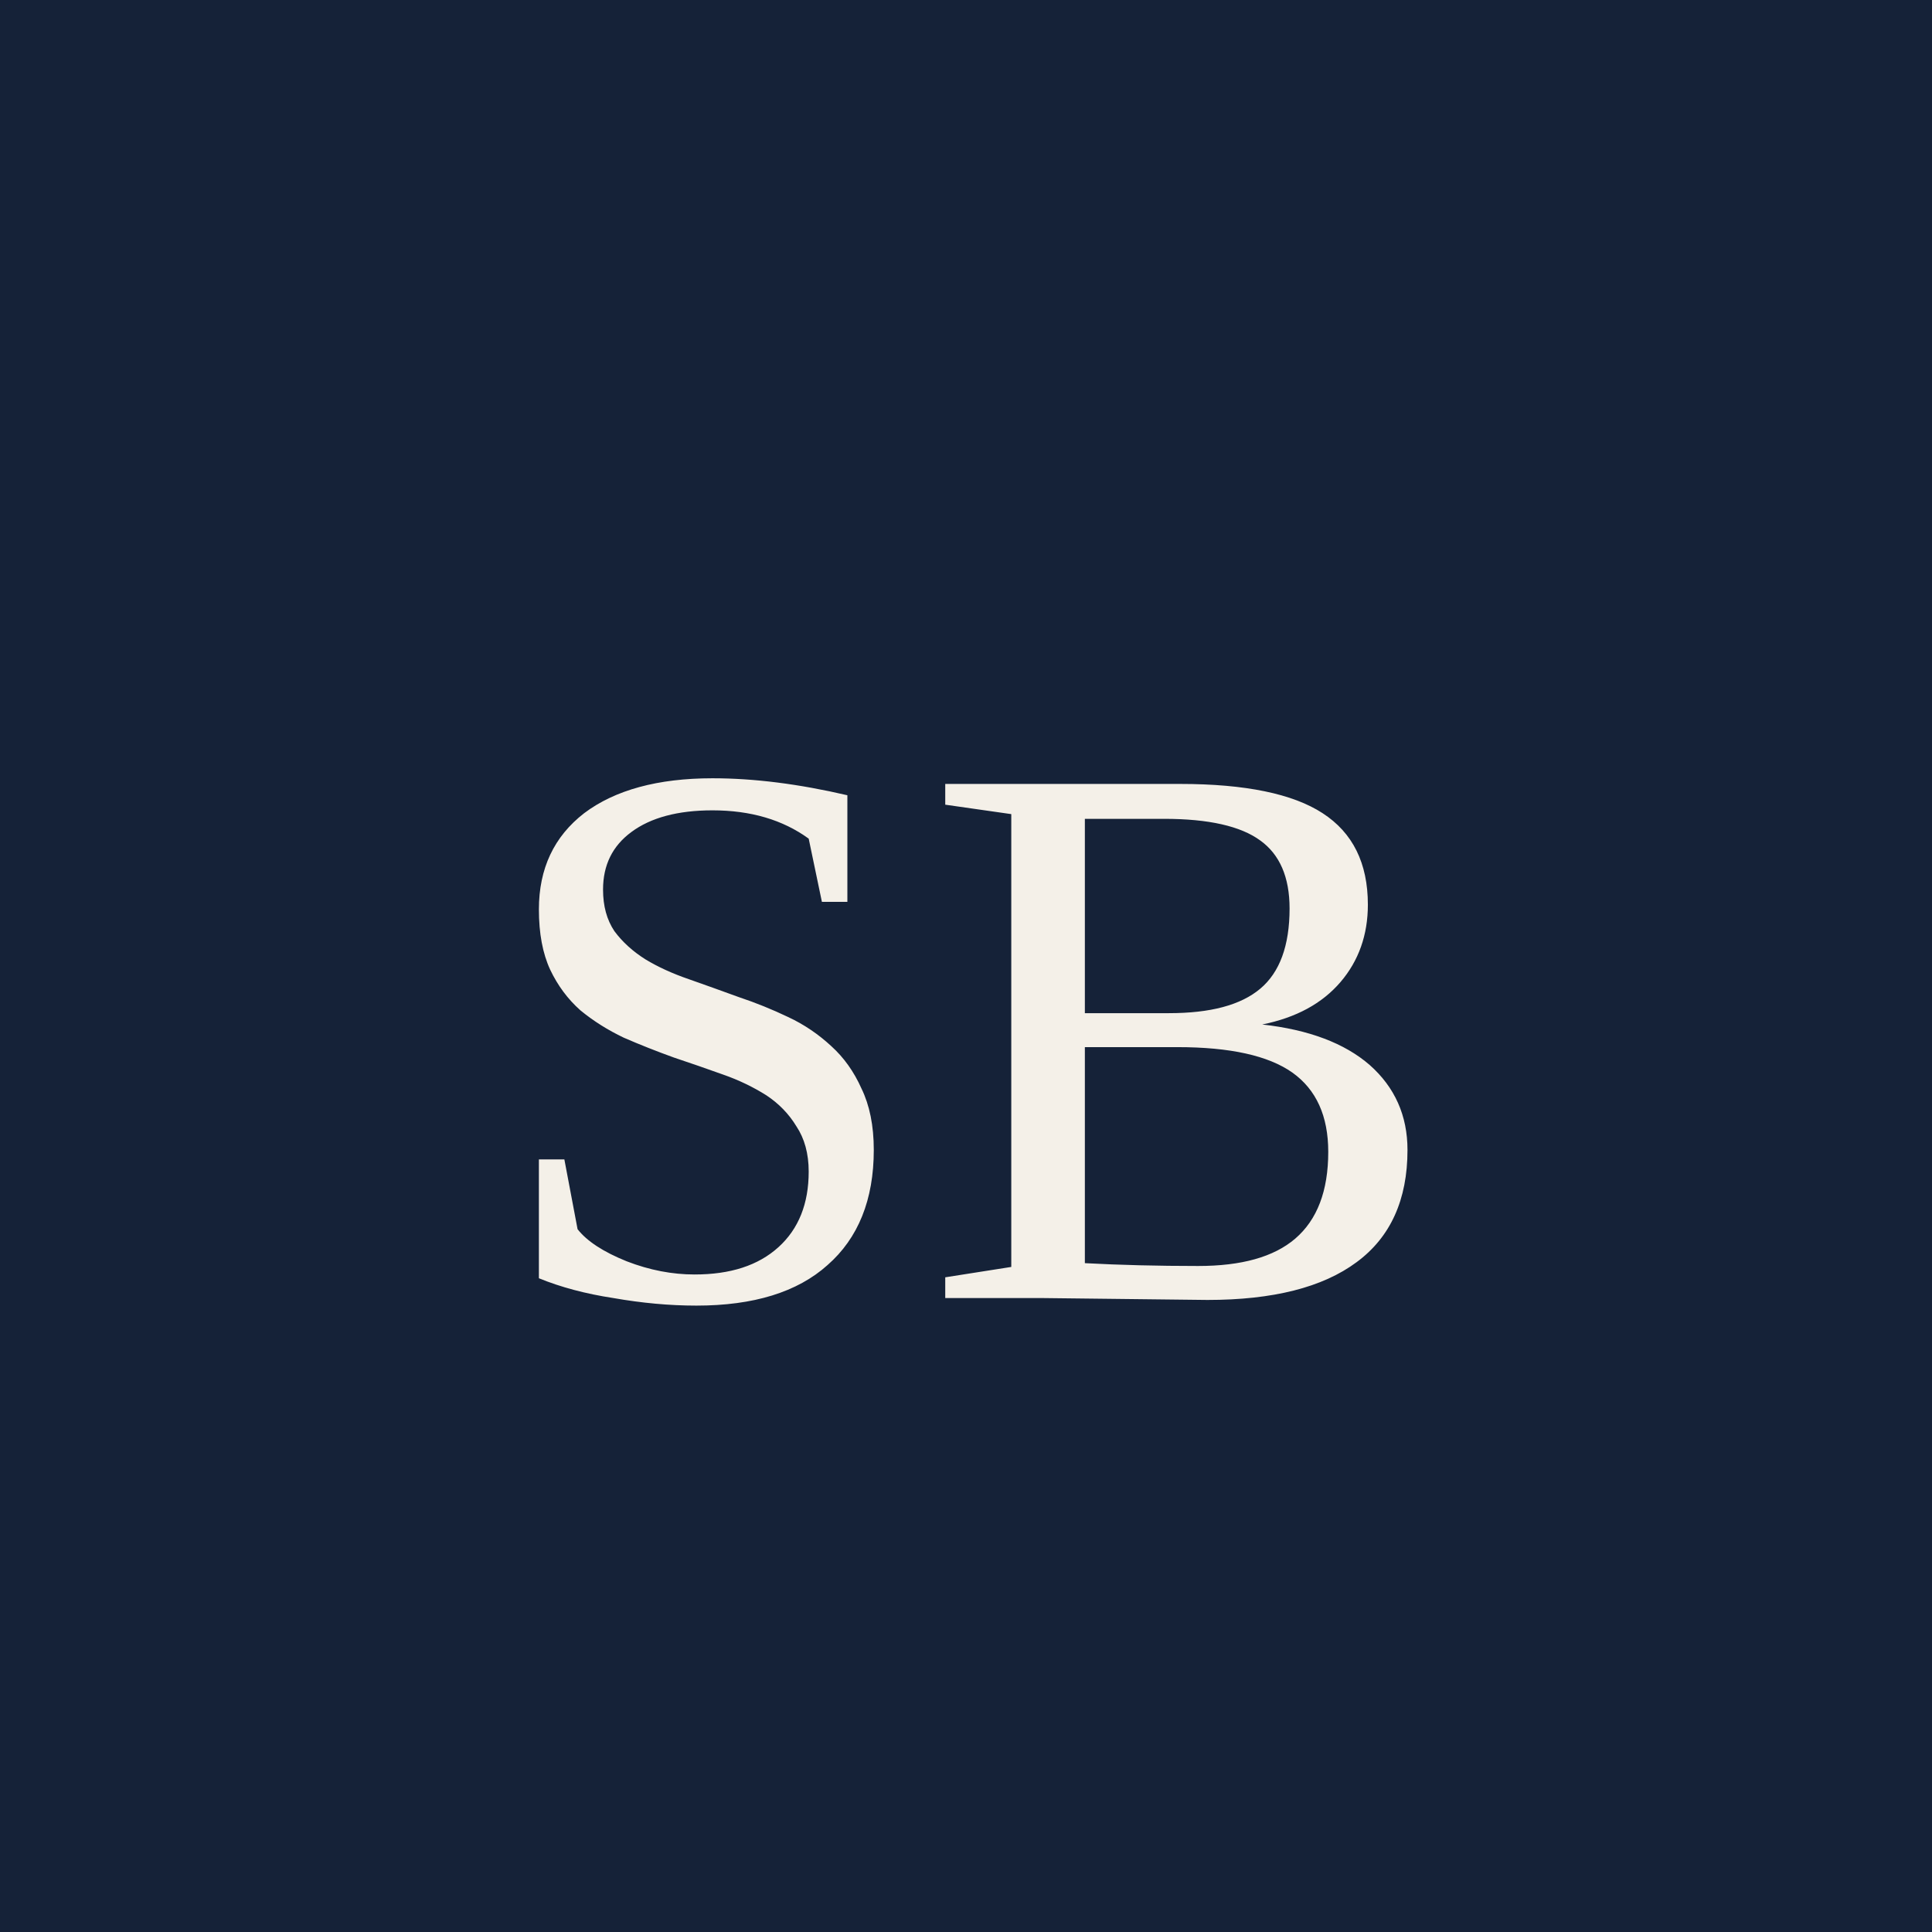
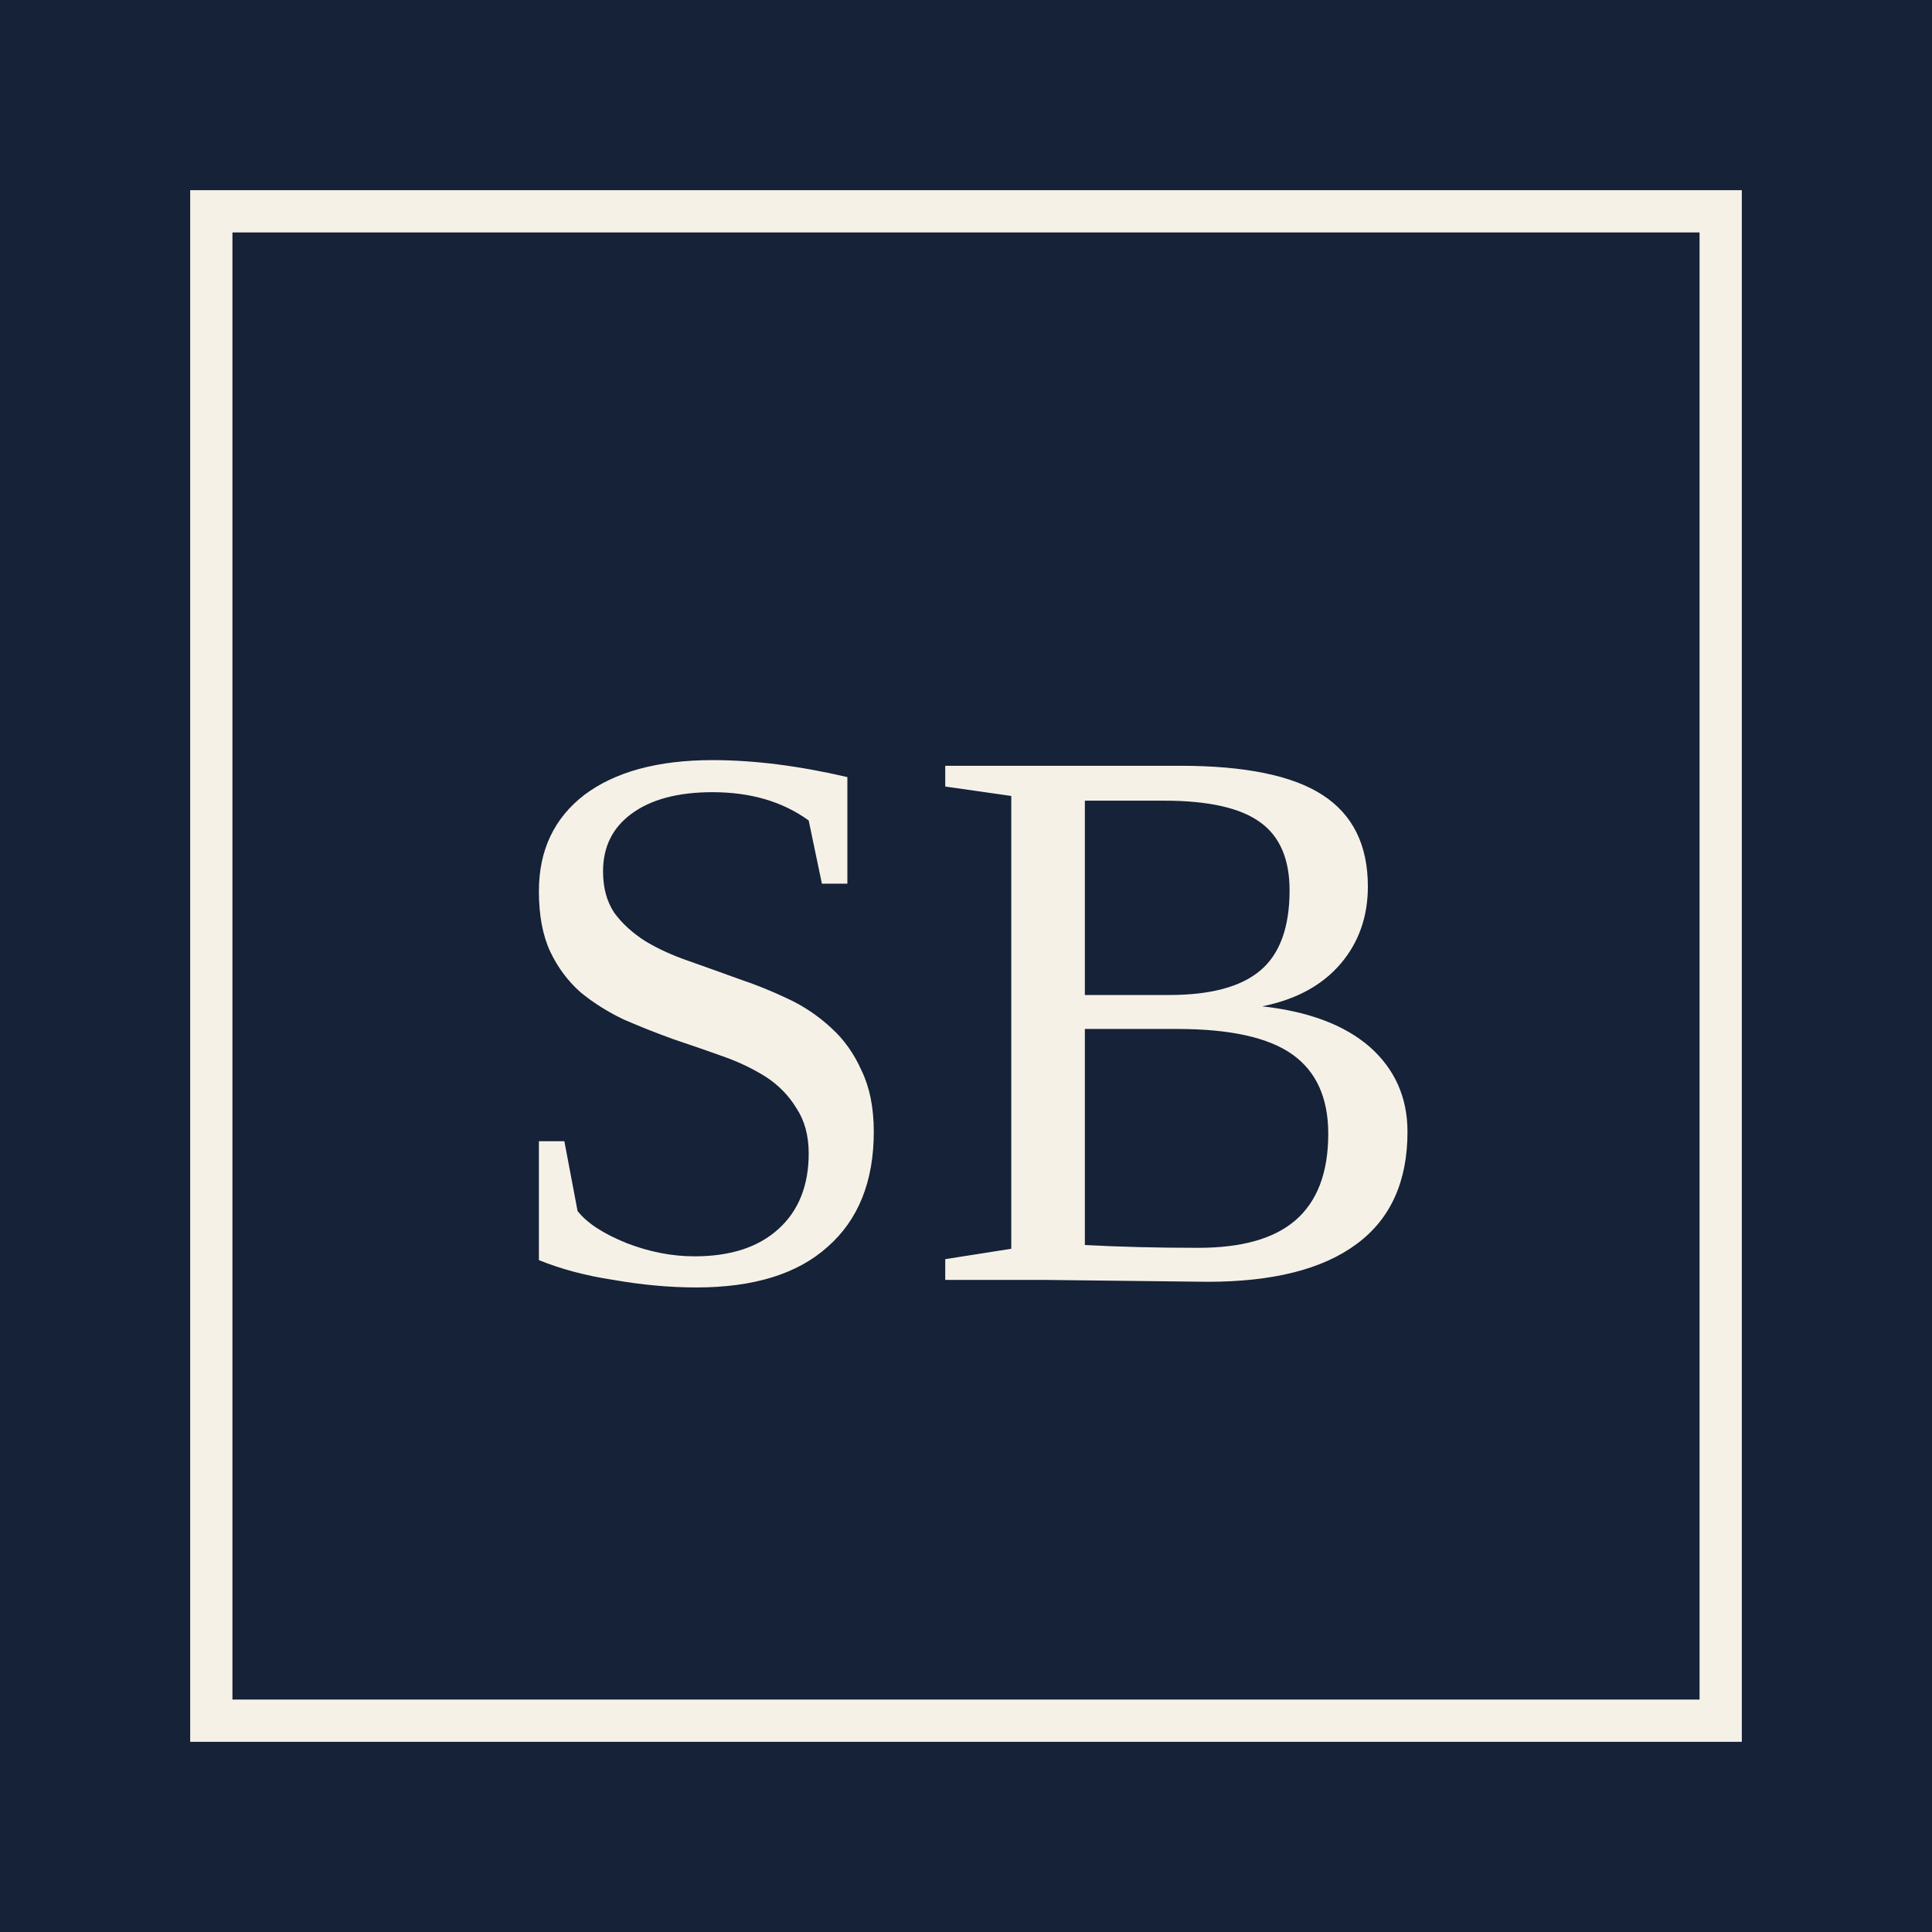
<svg xmlns="http://www.w3.org/2000/svg" viewBox="0 0 32 32">
  <rect width="32" height="32" fill="#152238" />
-   <text x="16" y="21.5" text-anchor="middle" font-family="Georgia, 'Times New Roman', serif" font-size="13" fill="#f4f0e8">SB</text>
+   <rect x="3.5" y="3.5" width="25" height="25" fill="none" stroke="#f6f1e7" stroke-width="0.7" />
+   <text x="16" y="21.2" text-anchor="middle" font-family="Didot, 'Bodoni MT', Georgia, 'Times New Roman', serif" font-size="13" fill="#f6f1e7">SB</text>
</svg>
